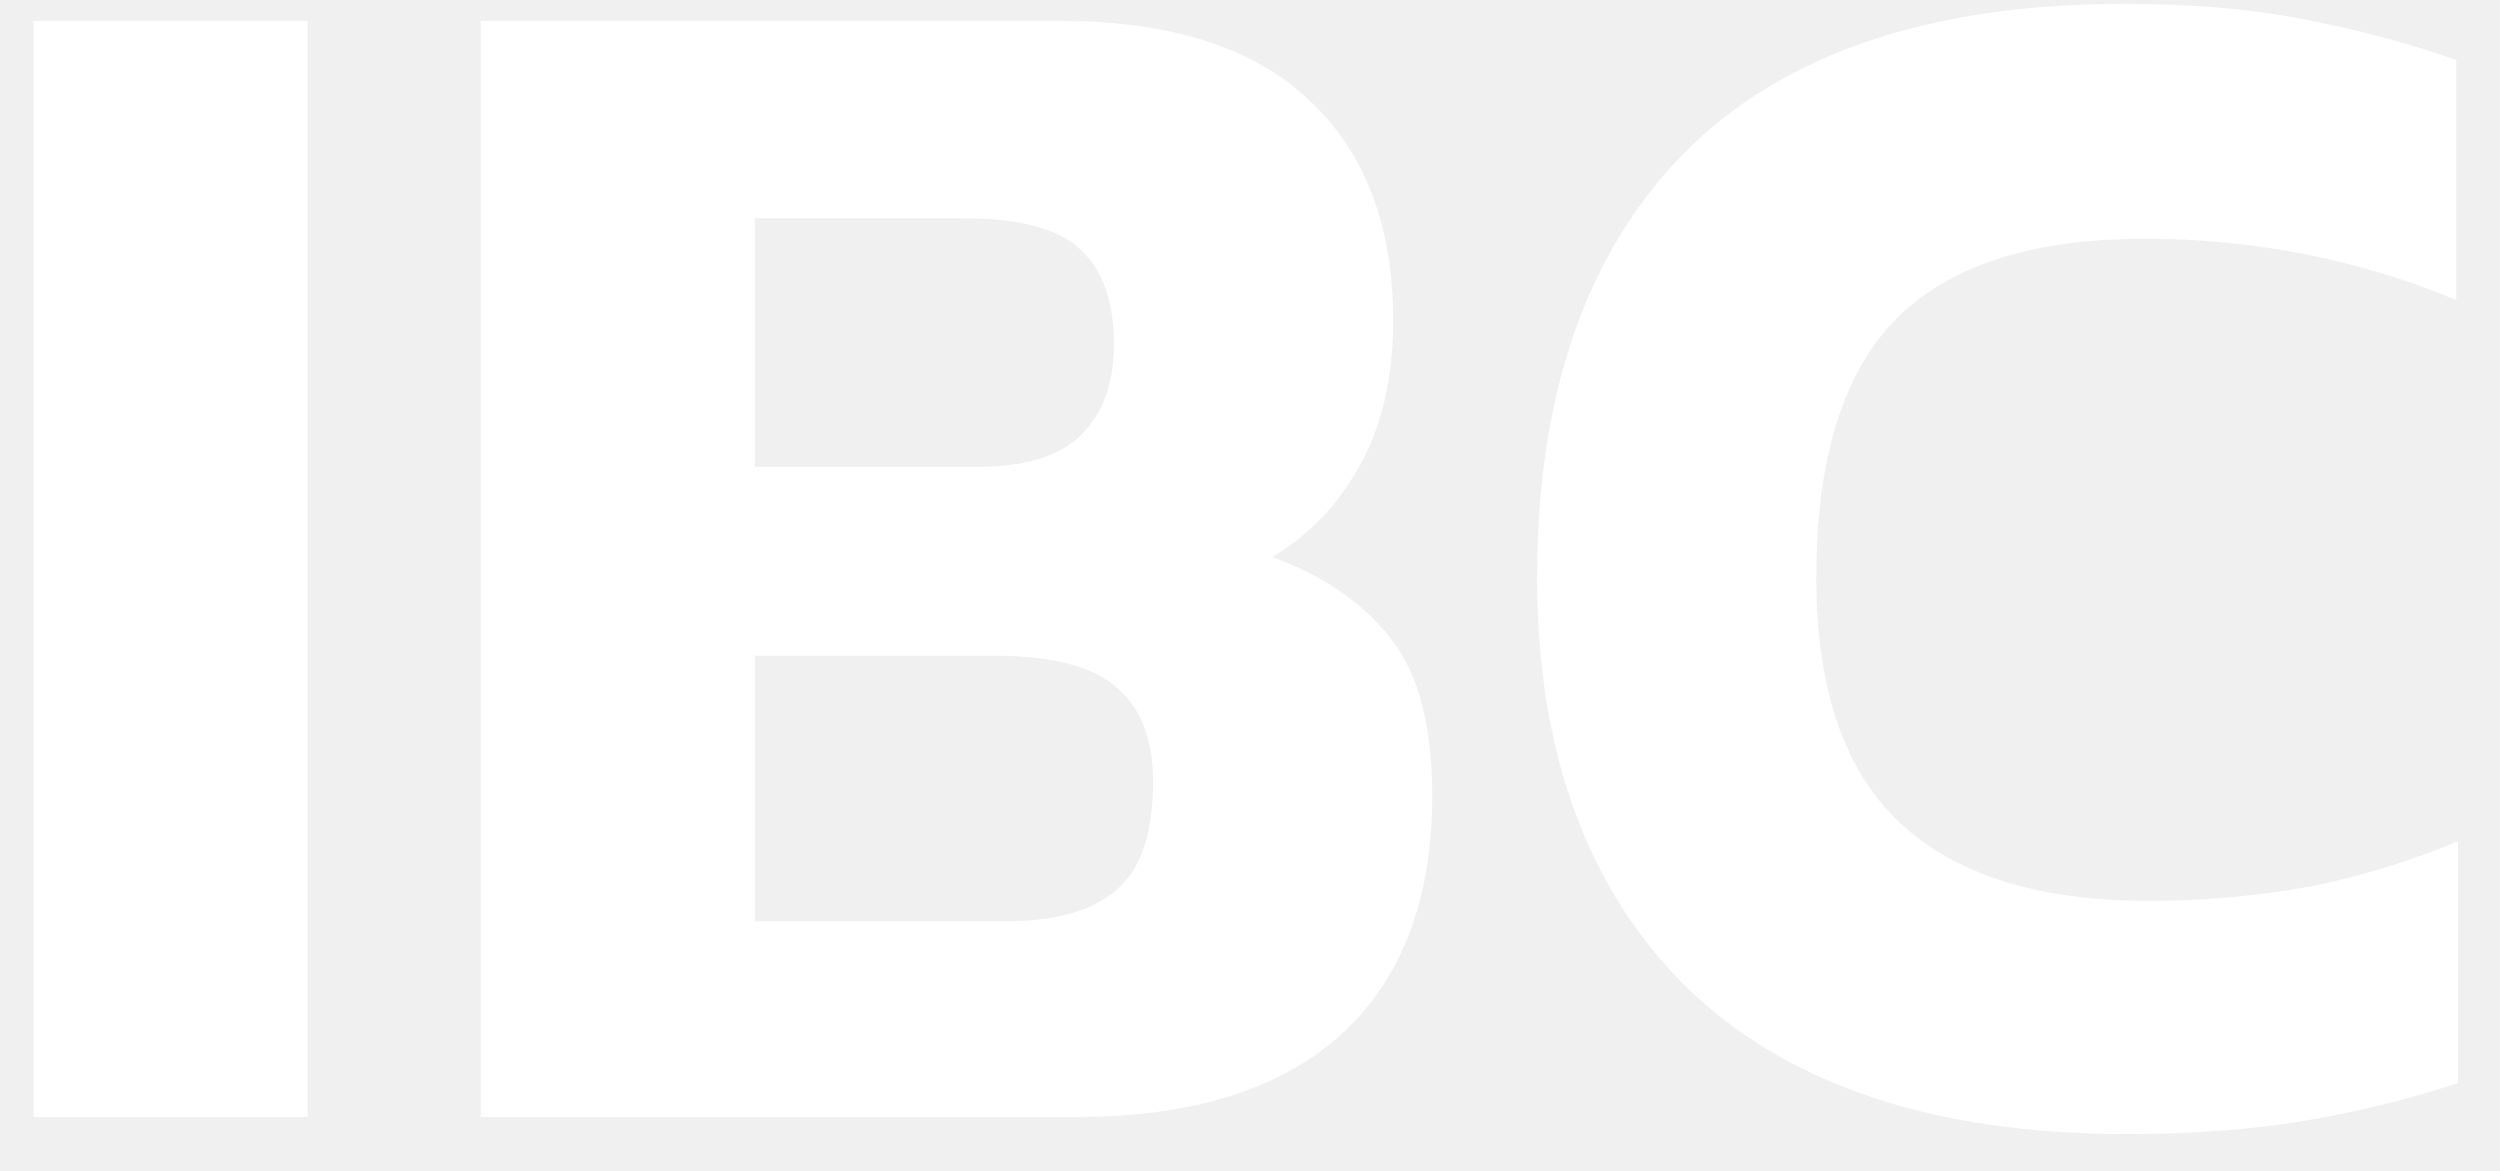
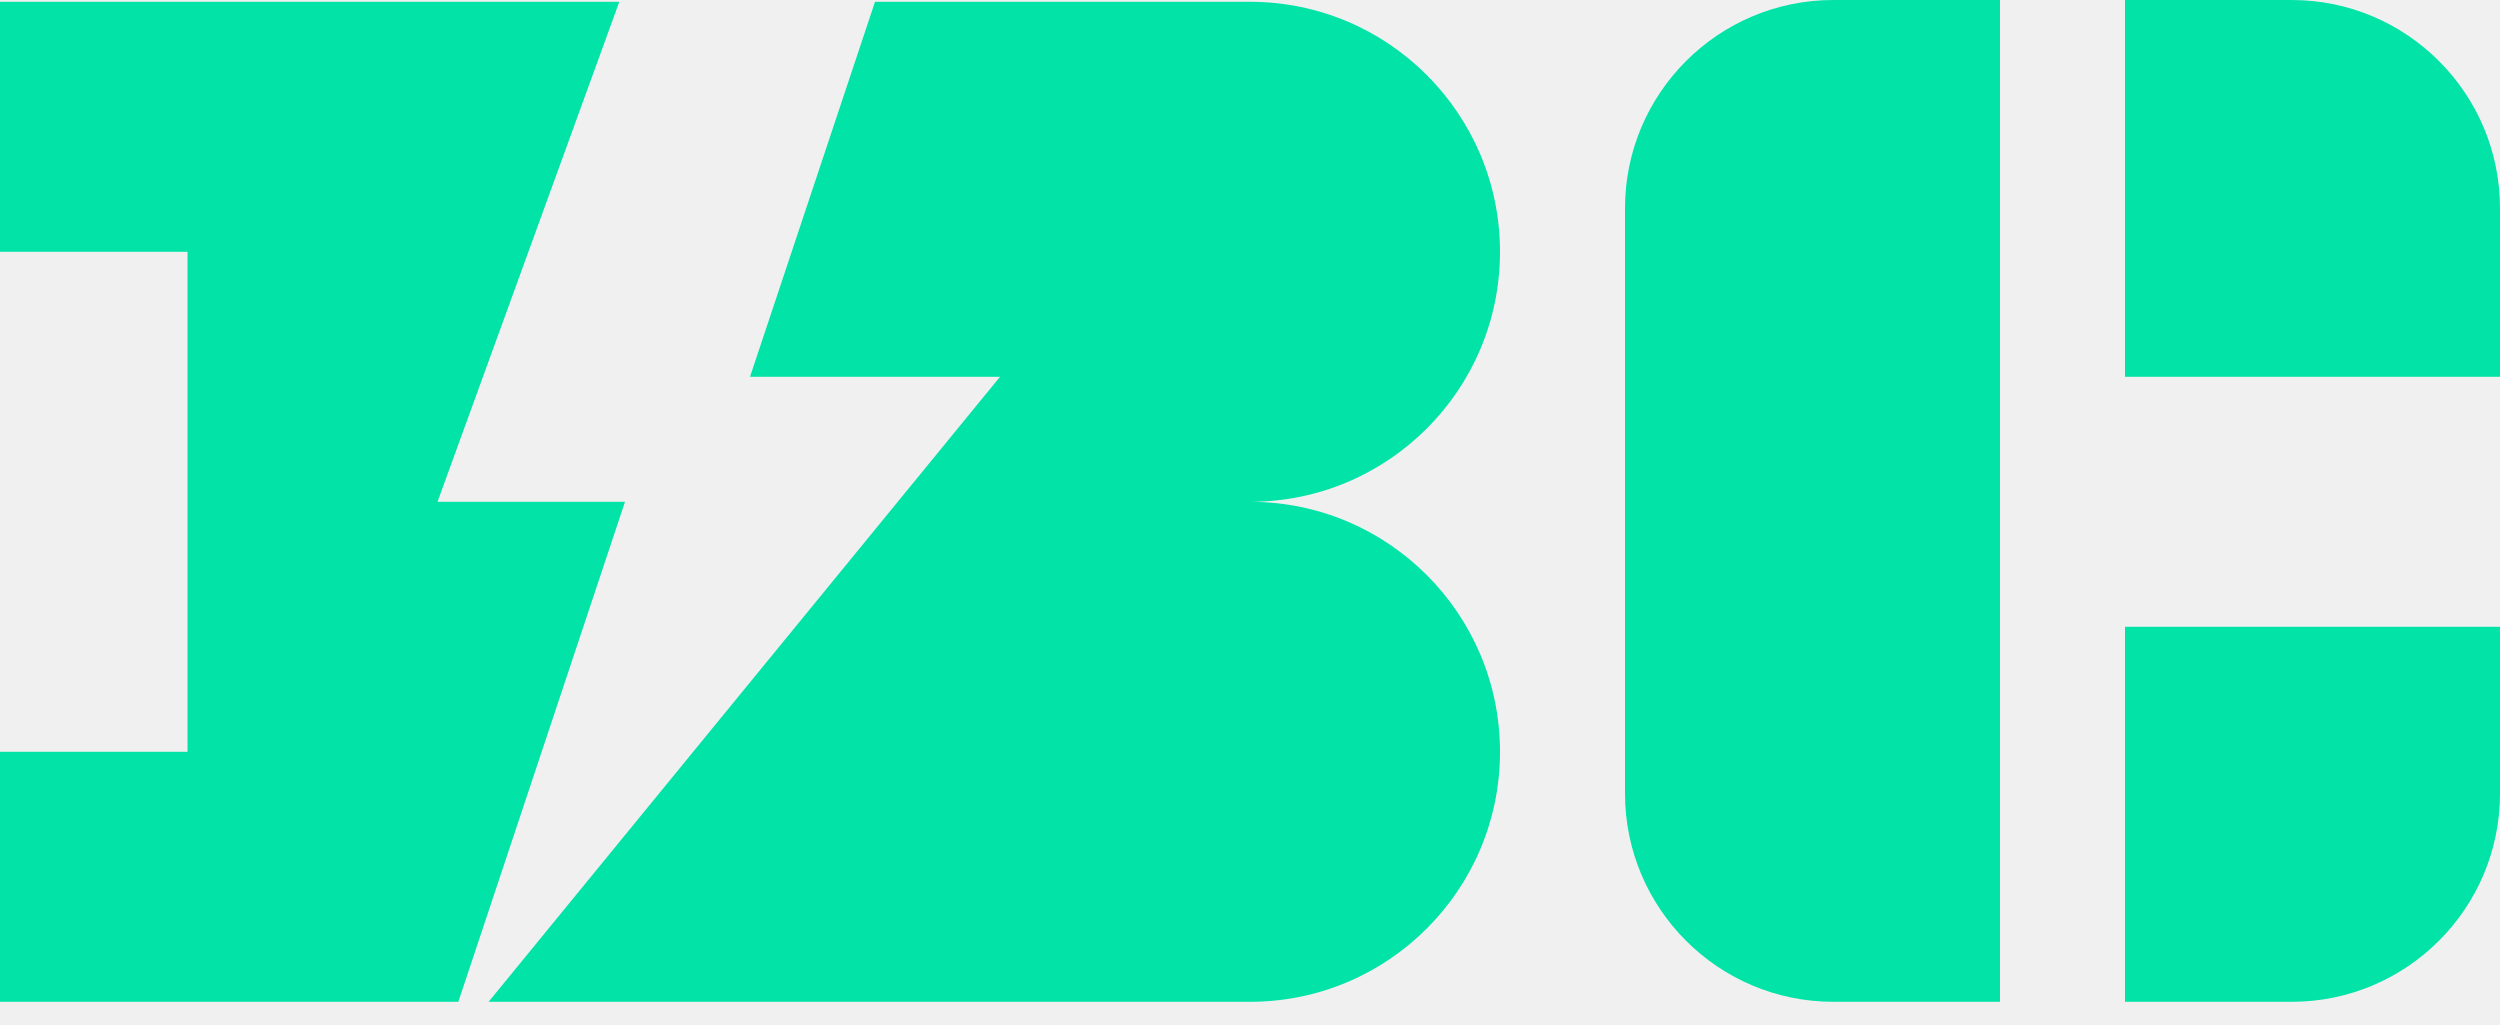
- <svg xmlns="http://www.w3.org/2000/svg" width="47" height="22" viewBox="0 0 47 22" fill="none">
-   <path d="M0.632 21V0.392H5.784V21H0.632ZM9.038 21V0.392H19.918C21.988 0.392 23.545 0.883 24.59 1.864C25.657 2.845 26.19 4.232 26.19 6.024C26.19 7.112 25.977 8.029 25.55 8.776C25.145 9.501 24.601 10.067 23.918 10.472C24.857 10.813 25.593 11.315 26.126 11.976C26.66 12.637 26.926 13.629 26.926 14.952C26.926 16.915 26.35 18.419 25.198 19.464C24.046 20.488 22.393 21 20.238 21H9.038ZM14.19 8.776H18.382C19.278 8.776 19.929 8.573 20.334 8.168C20.74 7.763 20.942 7.197 20.942 6.472C20.942 5.683 20.74 5.096 20.334 4.712C19.929 4.307 19.193 4.104 18.126 4.104H14.19V8.776ZM14.19 17.32H18.894C19.833 17.32 20.526 17.128 20.974 16.744C21.444 16.36 21.678 15.677 21.678 14.696C21.678 13.907 21.454 13.32 21.006 12.936C20.558 12.531 19.79 12.328 18.702 12.328H14.19V17.32ZM39.97 21.32C36.365 21.32 33.613 20.403 31.714 18.568C29.837 16.712 28.898 14.141 28.898 10.856C28.898 7.421 29.816 4.765 31.65 2.888C33.506 1.011 36.269 0.072 39.938 0.072C41.197 0.072 42.317 0.168 43.298 0.36C44.301 0.552 45.261 0.808 46.178 1.128V5.64C44.322 4.872 42.37 4.488 40.322 4.488C38.189 4.488 36.621 5 35.618 6.024C34.637 7.048 34.146 8.659 34.146 10.856C34.146 12.947 34.669 14.483 35.714 15.464C36.76 16.445 38.317 16.936 40.386 16.936C41.389 16.936 42.381 16.851 43.362 16.68C44.344 16.488 45.293 16.2 46.21 15.816V20.36C45.314 20.659 44.365 20.893 43.362 21.064C42.36 21.235 41.229 21.32 39.97 21.32Z" fill="white" />
+ <svg xmlns="http://www.w3.org/2000/svg" width="100" height="41" viewBox="0 0 100 41" fill="none">
+   <g clip-path="url(#clip0_319_118)">
+     <path d="M80 40.072H73.333C68.733 40.072 65 36.339 65 31.739V8.333C65 3.733 68.733 0 73.333 0H80V40.072Z" fill="#02E3A7" />
+     <path d="M100 8.333C100 3.733 96.267 0 91.667 0H85V15.072H100V8.333Z" fill="#02E3A7" />
+     <path d="M85 25.072V40.072H91.667C96.267 40.072 100 36.339 100 31.739V25.072H85Z" fill="#02E3A7" />
+     <path d="M25 20.072H17.5L24.772 0.072H0V10.072H7.5V30.072H0V40.072H18.333L25 20.072Z" fill="#02E3A7" />
+     <path d="M50 20.072C55.522 20.072 60 15.595 60 10.072C60 4.55 55.522 0.072 50 0.072H35L30 15.072H40L19.544 40.072H32.5H50C55.522 40.072 60 35.594 60 30.072C60 24.55 55.522 20.072 50 20.072Z" fill="#02E3A7" />
+   </g>
+   <defs>
+     <clipPath id="clip0_319_118">
+       <rect width="100" height="40.072" fill="white" />
+     </clipPath>
+   </defs>
</svg>
